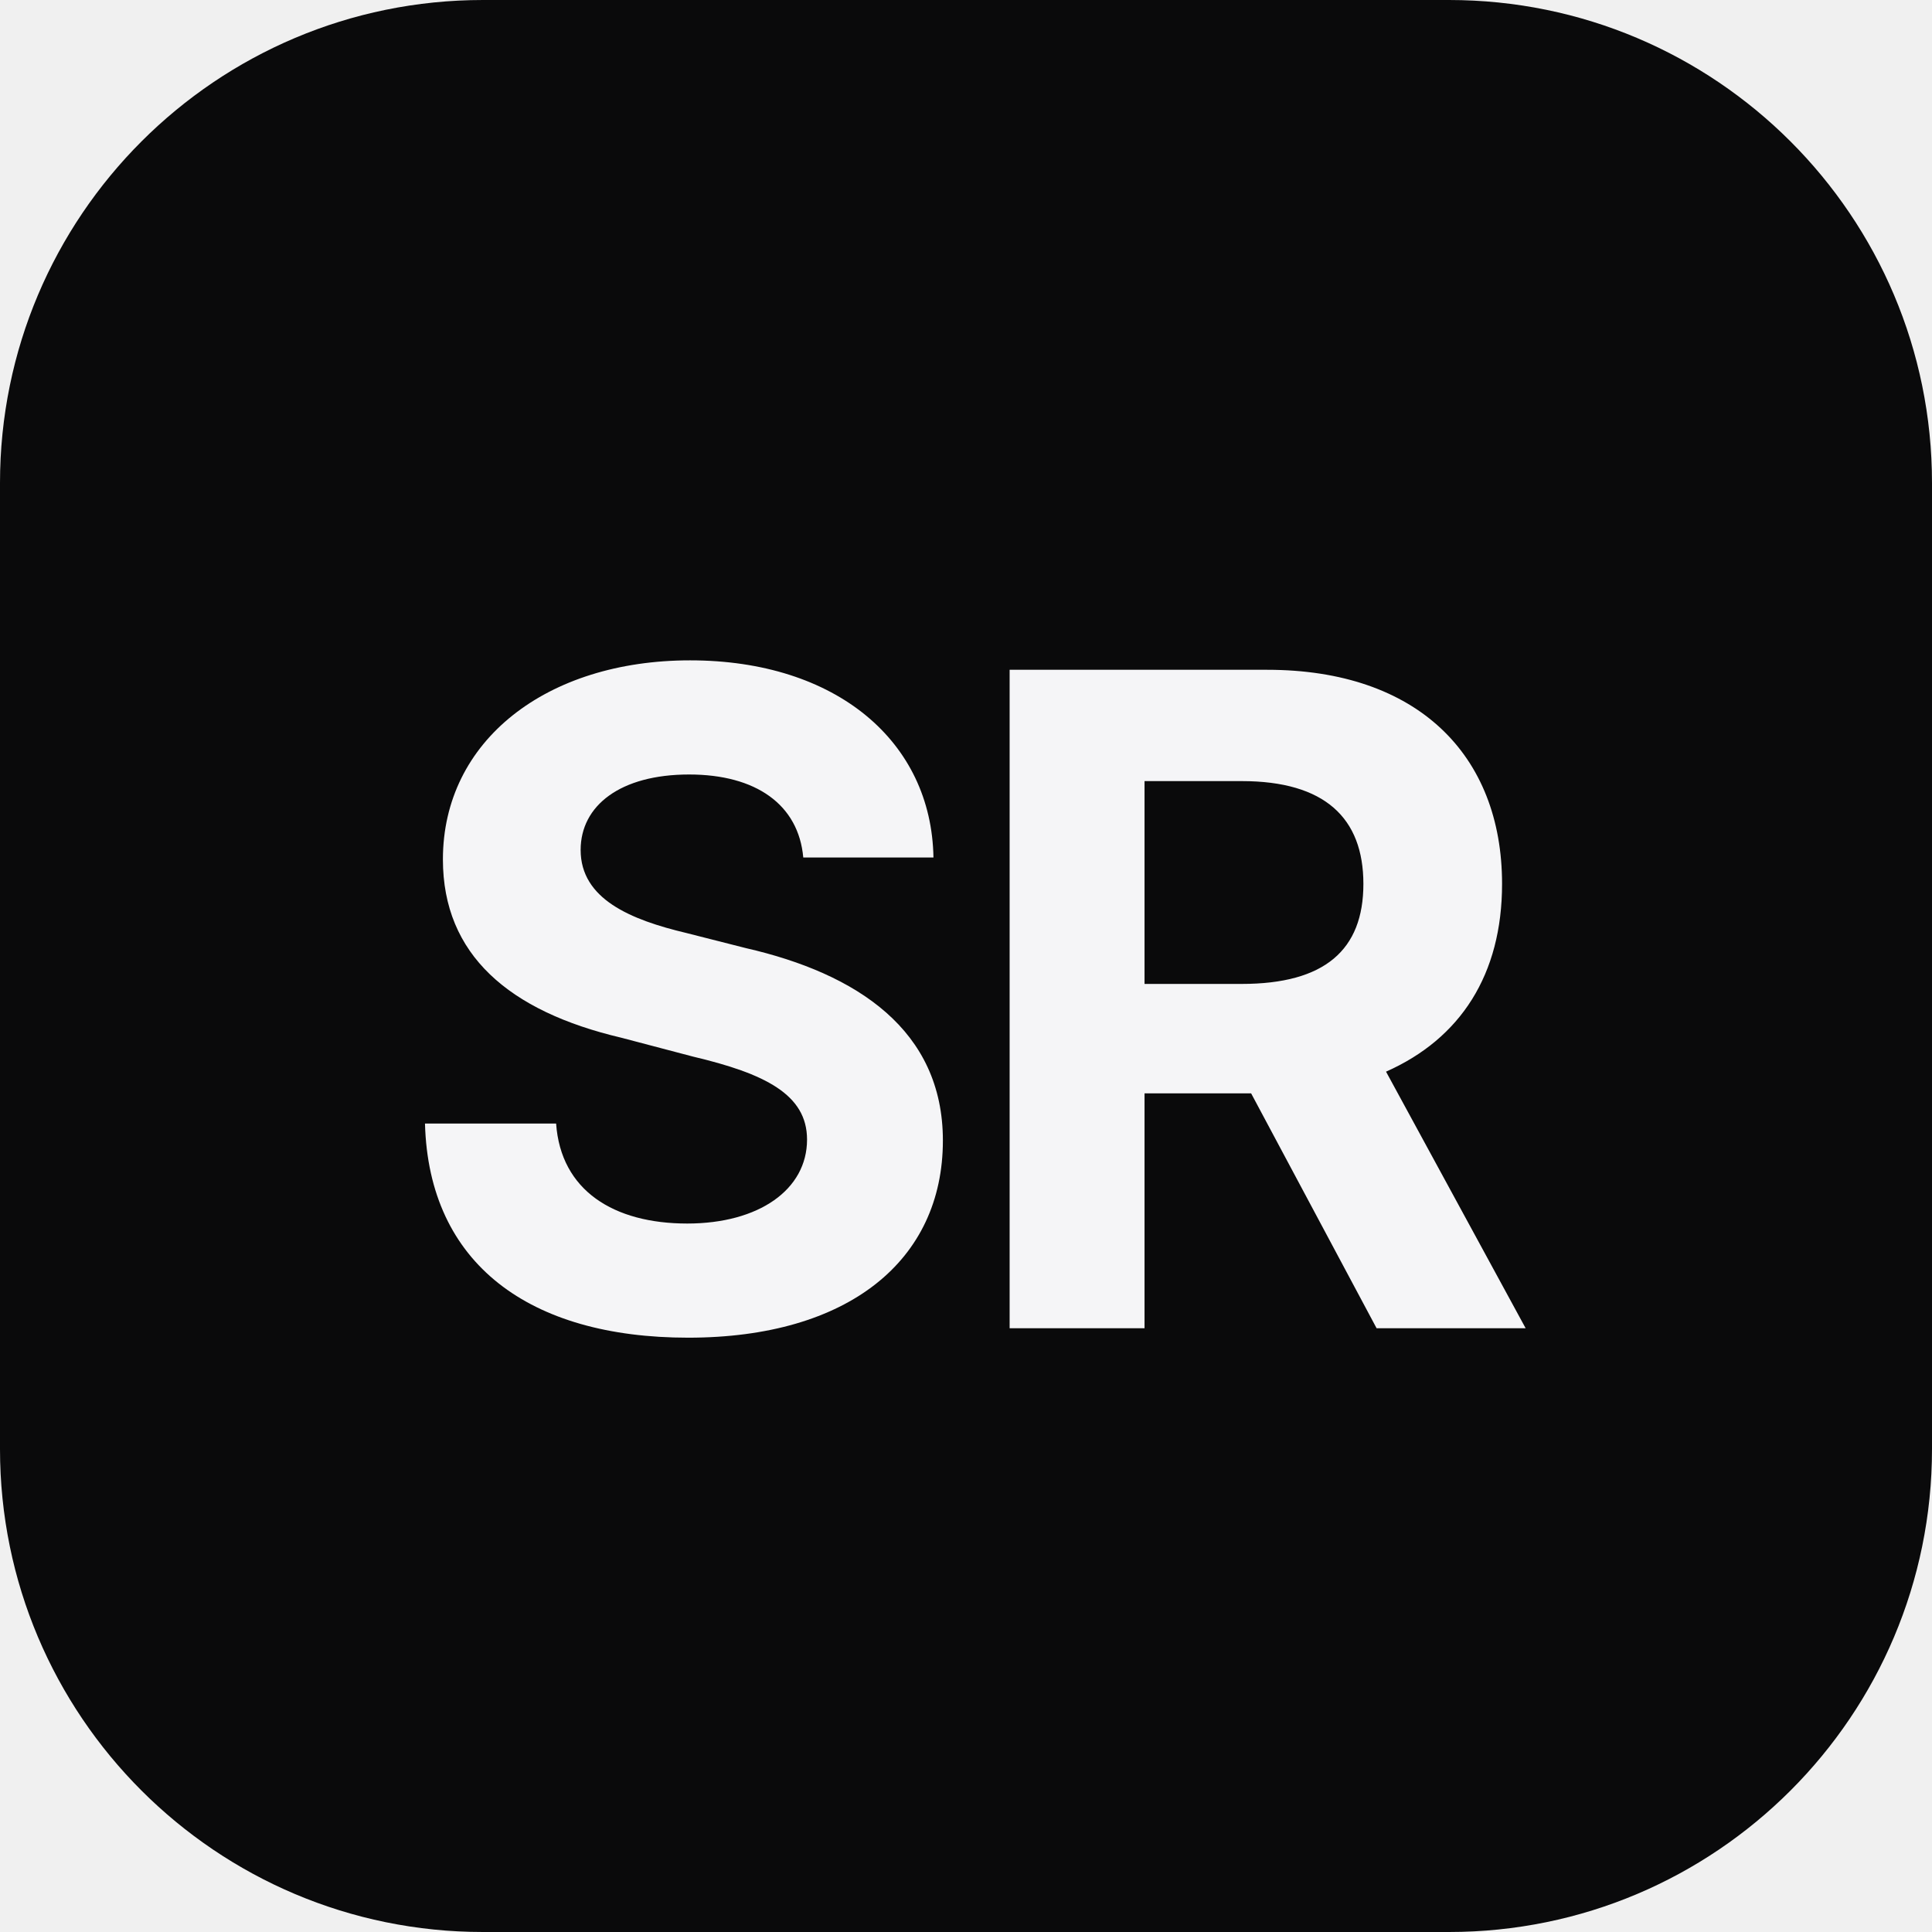
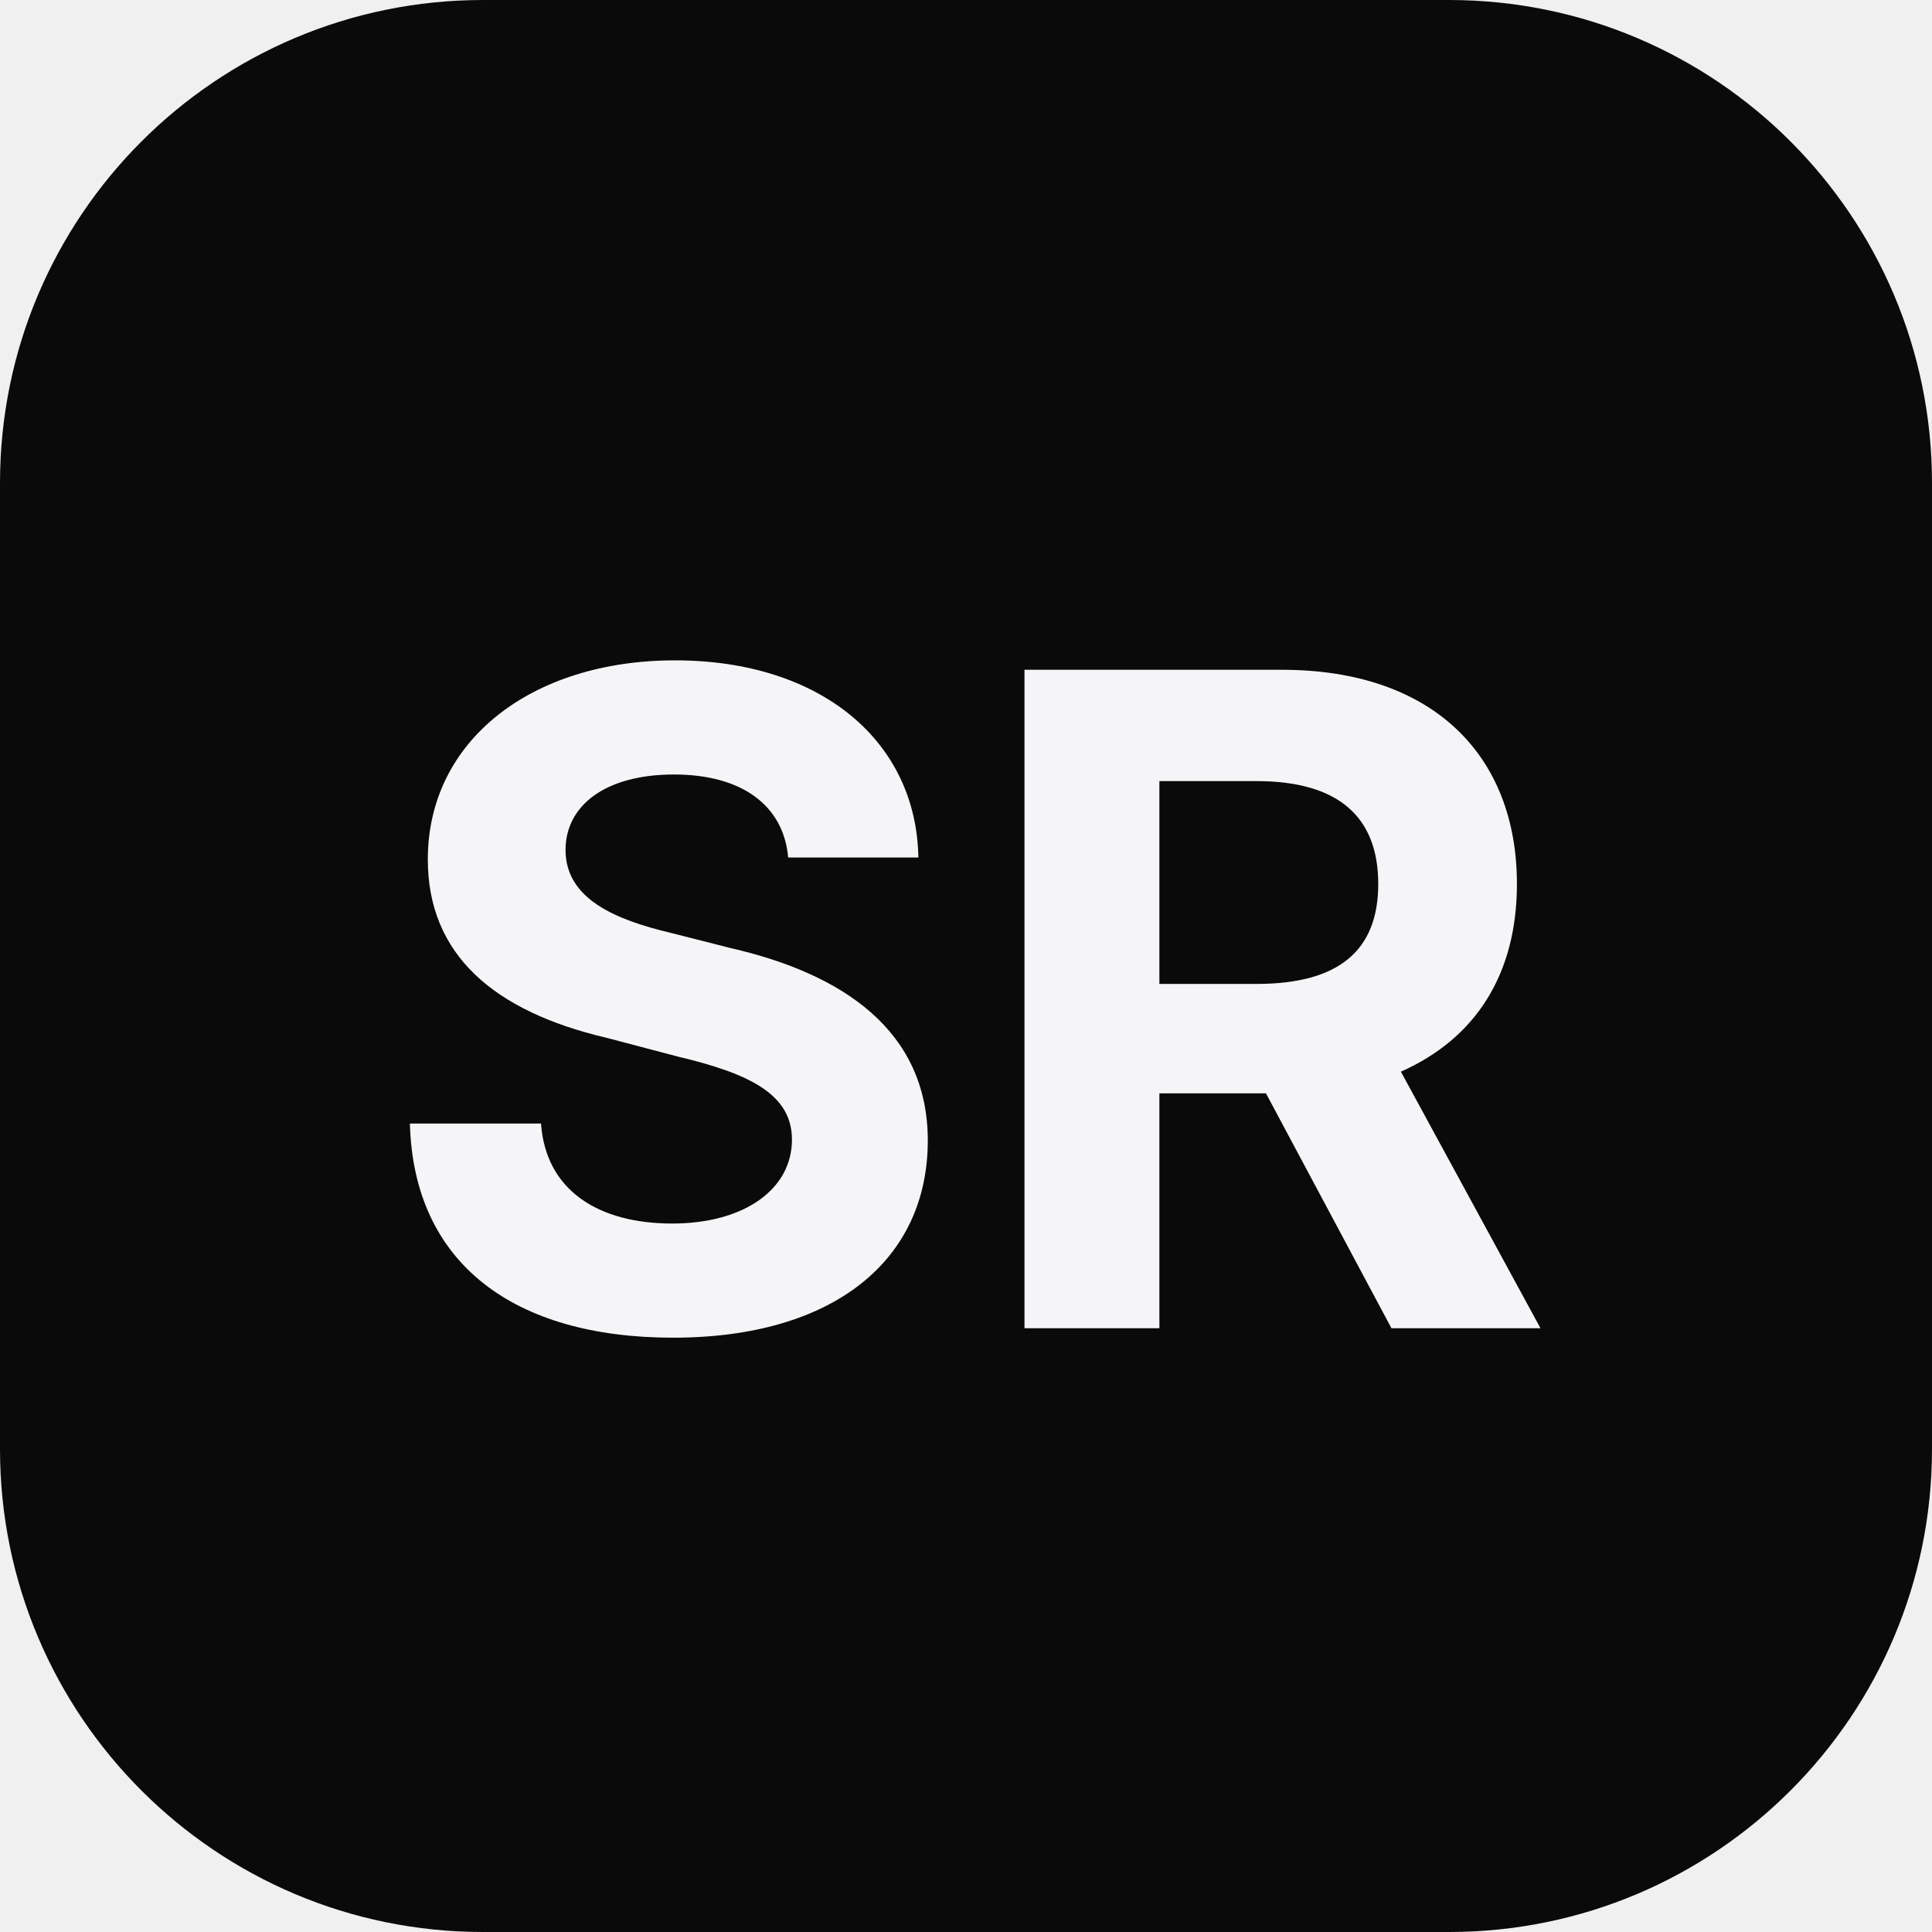
<svg xmlns="http://www.w3.org/2000/svg" viewBox="0 0 32 32">
-   <rect width="32" height="32" rx="8" fill="#0a0a0b" />
-   <text x="16" y="22" text-anchor="middle" font-family="system-ui,-apple-system,sans-serif" font-weight="700" font-size="15" fill="#f5f5f7" letter-spacing="-0.5">SR</text>
+   <style>
+     rect { fill: #0a0a0b; }
+     text { fill: #f5f5f7; }
+     @media (prefers-color-scheme: light) {
+       rect { fill: #1d1d1f; }
+       text { fill: #ffffff; }
+     }
+   </style>
+   <rect width="32" height="32" rx="8" />
+   <text x="16" y="22" text-anchor="middle" font-family="system-ui,-apple-system,sans-serif" font-weight="700" font-size="15">SR</text>
</svg>
